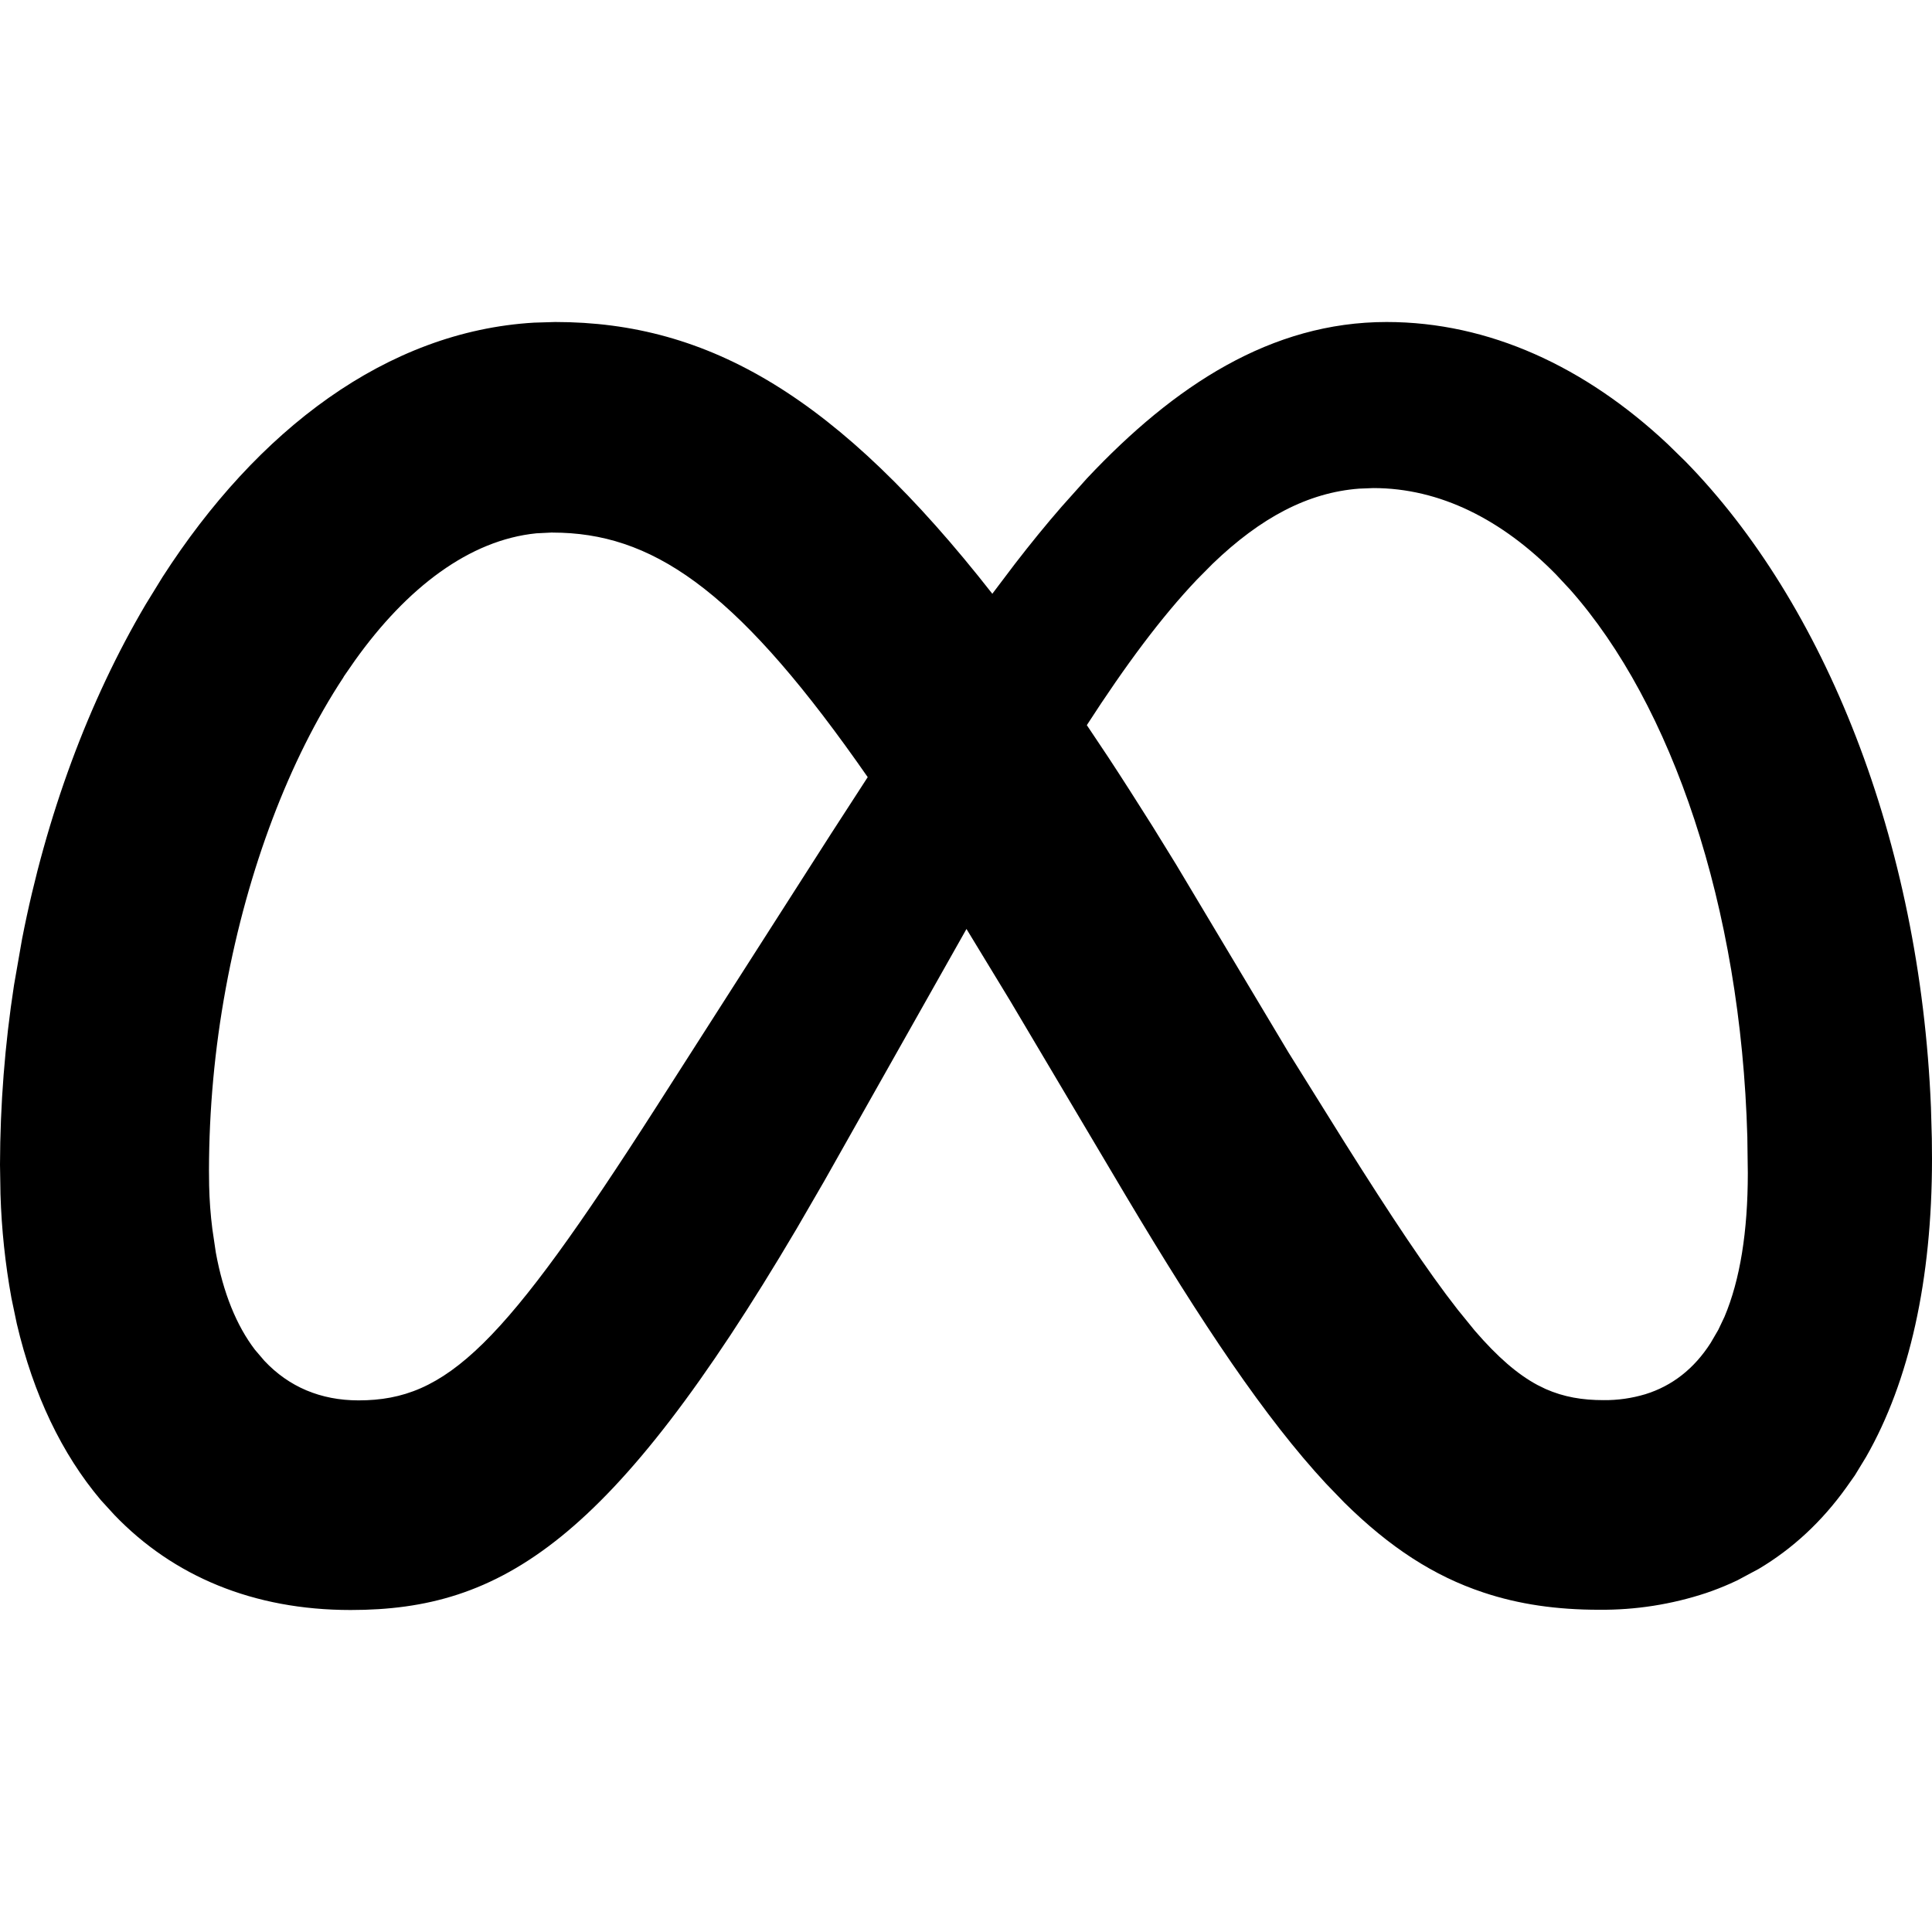
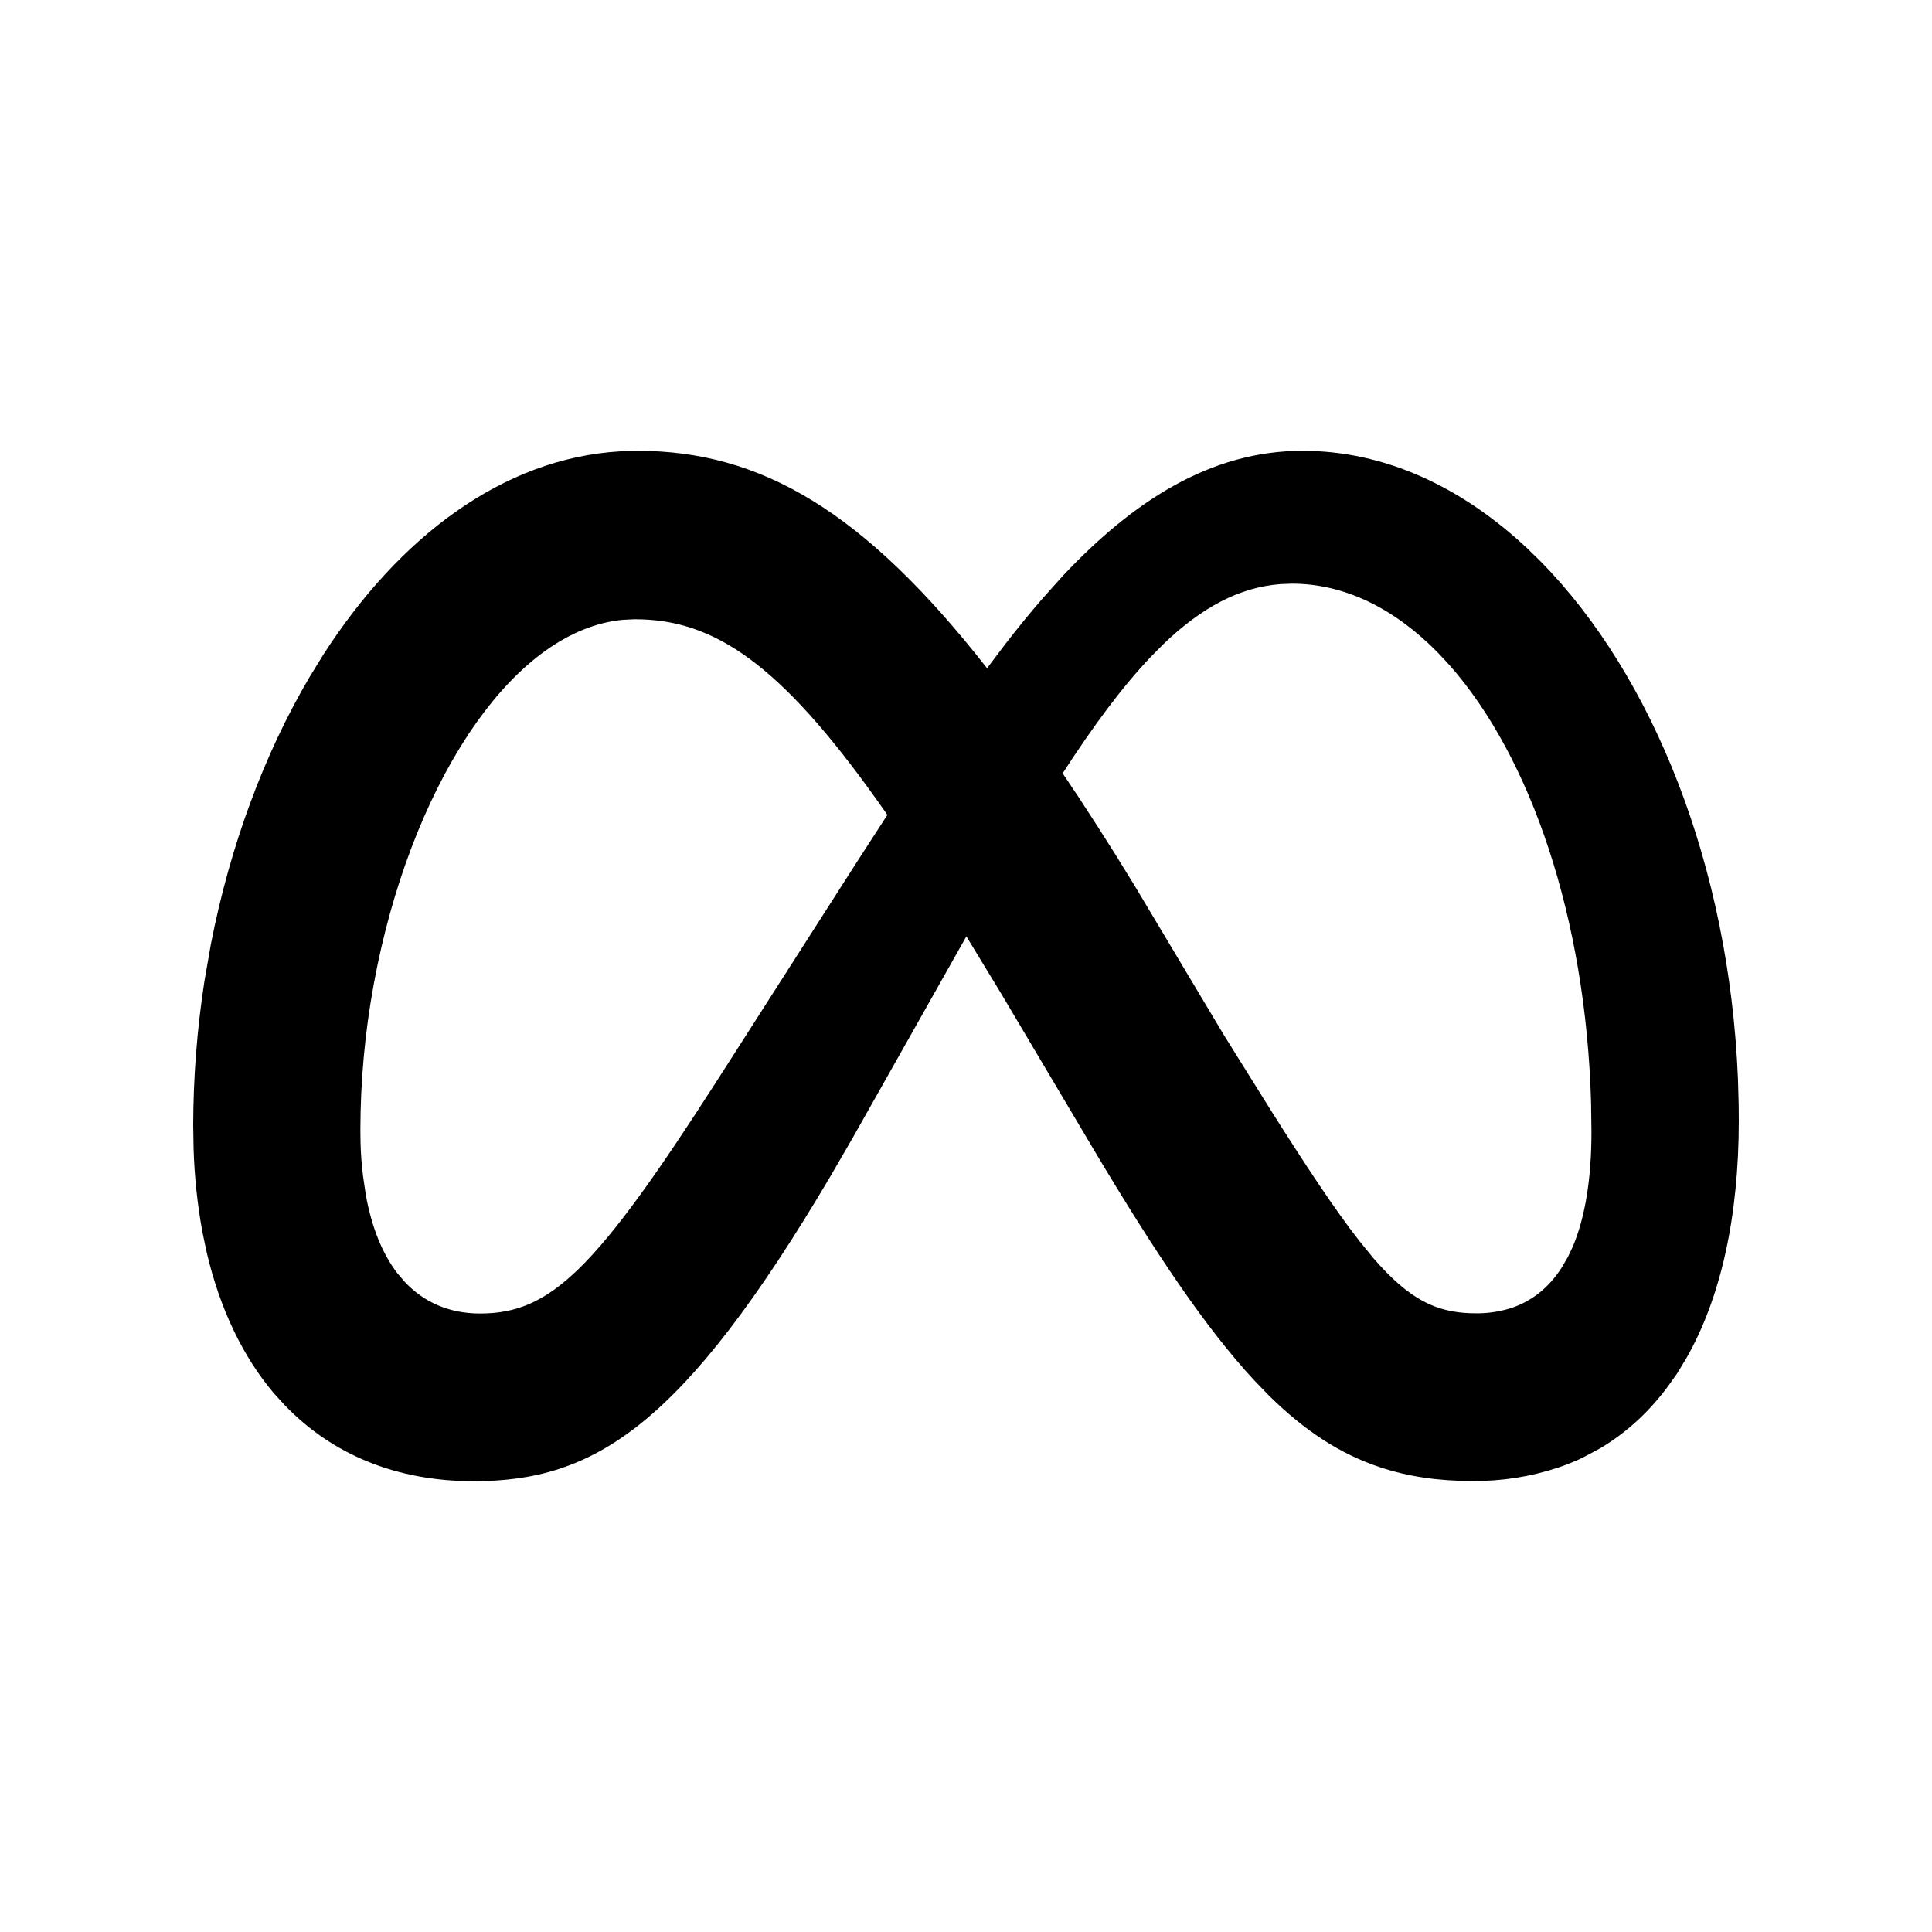
- <svg xmlns="http://www.w3.org/2000/svg" viewBox="0 0 24 24" fill="currentColor" fill-rule="evenodd" aria-hidden="true">
+ <svg xmlns="http://www.w3.org/2000/svg" viewBox="-3 -3 30 30" fill="currentColor" fill-rule="evenodd" aria-hidden="true">
  <path d="M6.897 4c1.915 0 3.516.932 5.43 3.376l.282-.373c.19-.246.383-.484.58-.71l.313-.35C14.588 4.788 15.792 4 17.225 4c1.273 0 2.469.557 3.491 1.516l.218.213c1.73 1.765 2.917 4.71 3.053 8.026l.011.392.002.25c0 1.501-.28 2.759-.818 3.7l-.14.23-.108.153c-.301.42-.664.758-1.086 1.009l-.265.142-.087.04a3.493 3.493 0 01-.302.118 4.117 4.117 0 01-1.33.208c-.524 0-.996-.067-1.438-.215-.614-.204-1.163-.56-1.726-1.116l-.227-.235c-.753-.812-1.534-1.976-2.493-3.586l-1.43-2.41-.544-.895-1.766 3.13-.343.592C7.597 19.156 6.227 20 4.356 20c-1.21 0-2.205-.42-2.936-1.182l-.168-.184c-.484-.573-.837-1.311-1.043-2.189l-.067-.32a8.69 8.69 0 01-.136-1.288L0 14.468c.002-.745.06-1.49.174-2.23l.1-.573c.298-1.53.828-2.958 1.536-4.157l.209-.34c1.177-1.83 2.789-3.053 4.615-3.16L6.897 4zm-.033 2.615l-.201.01c-.83.083-1.606.673-2.252 1.577l-.138.199-.01.018c-.67 1.017-1.185 2.378-1.456 3.845l-.004.022a12.591 12.591 0 00-.207 2.254l.002.188c.004.18.017.36.04.54l.043.291c.092.503.257.908.486 1.208l.117.137c.303.323.698.492 1.17.492 1.1 0 1.796-.676 3.696-3.641l2.175-3.4.454-.701-.139-.198C9.11 7.3 8.084 6.616 6.864 6.616zm10.196-.552l-.176.007c-.635.048-1.223.359-1.82.933l-.196.198c-.439.462-.887 1.064-1.367 1.807l.266.398c.18.274.362.56.55.858l.293.475 1.396 2.335.695 1.114c.583.926 1.03 1.6 1.408 2.082l.213.262c.282.326.529.54.777.673l.102.05c.227.1.457.138.718.138.176.002.35-.023.518-.073.338-.104.61-.32.813-.637l.095-.163.077-.162c.194-.459.29-1.06.29-1.785l-.006-.449c-.08-2.871-.938-5.372-2.2-6.798l-.176-.189c-.67-.683-1.444-1.074-2.27-1.074z" />
</svg>
